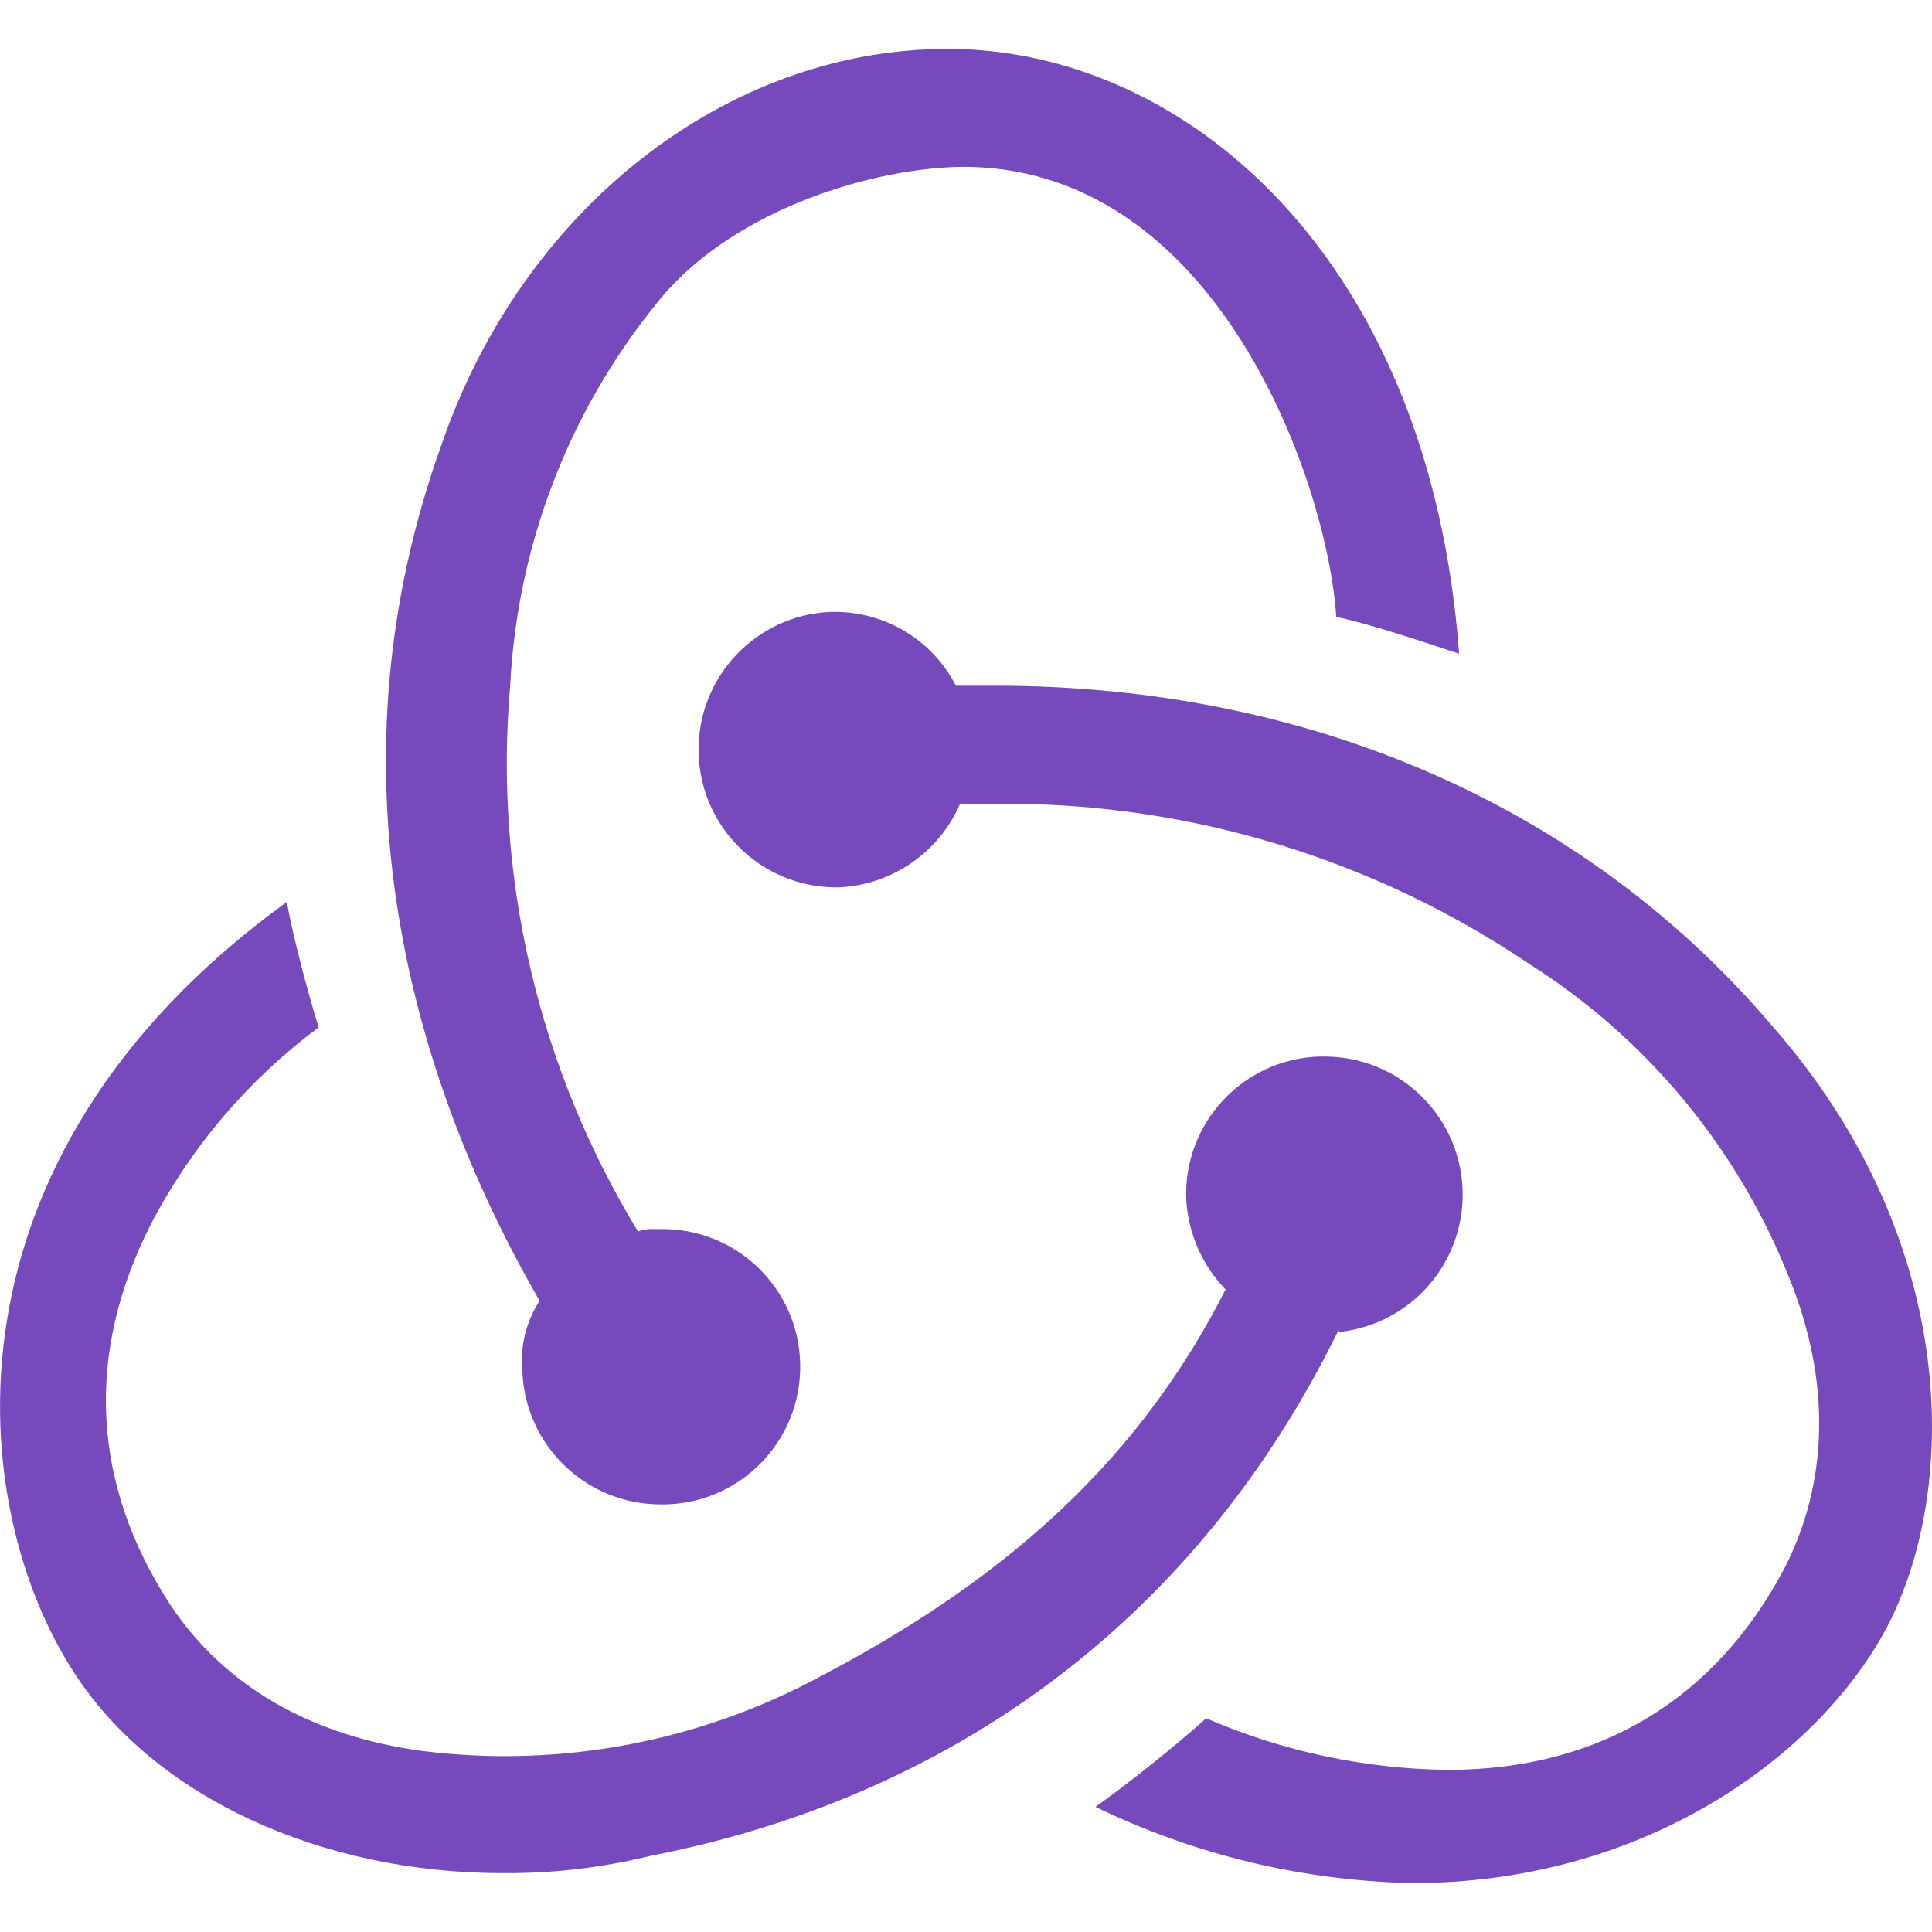
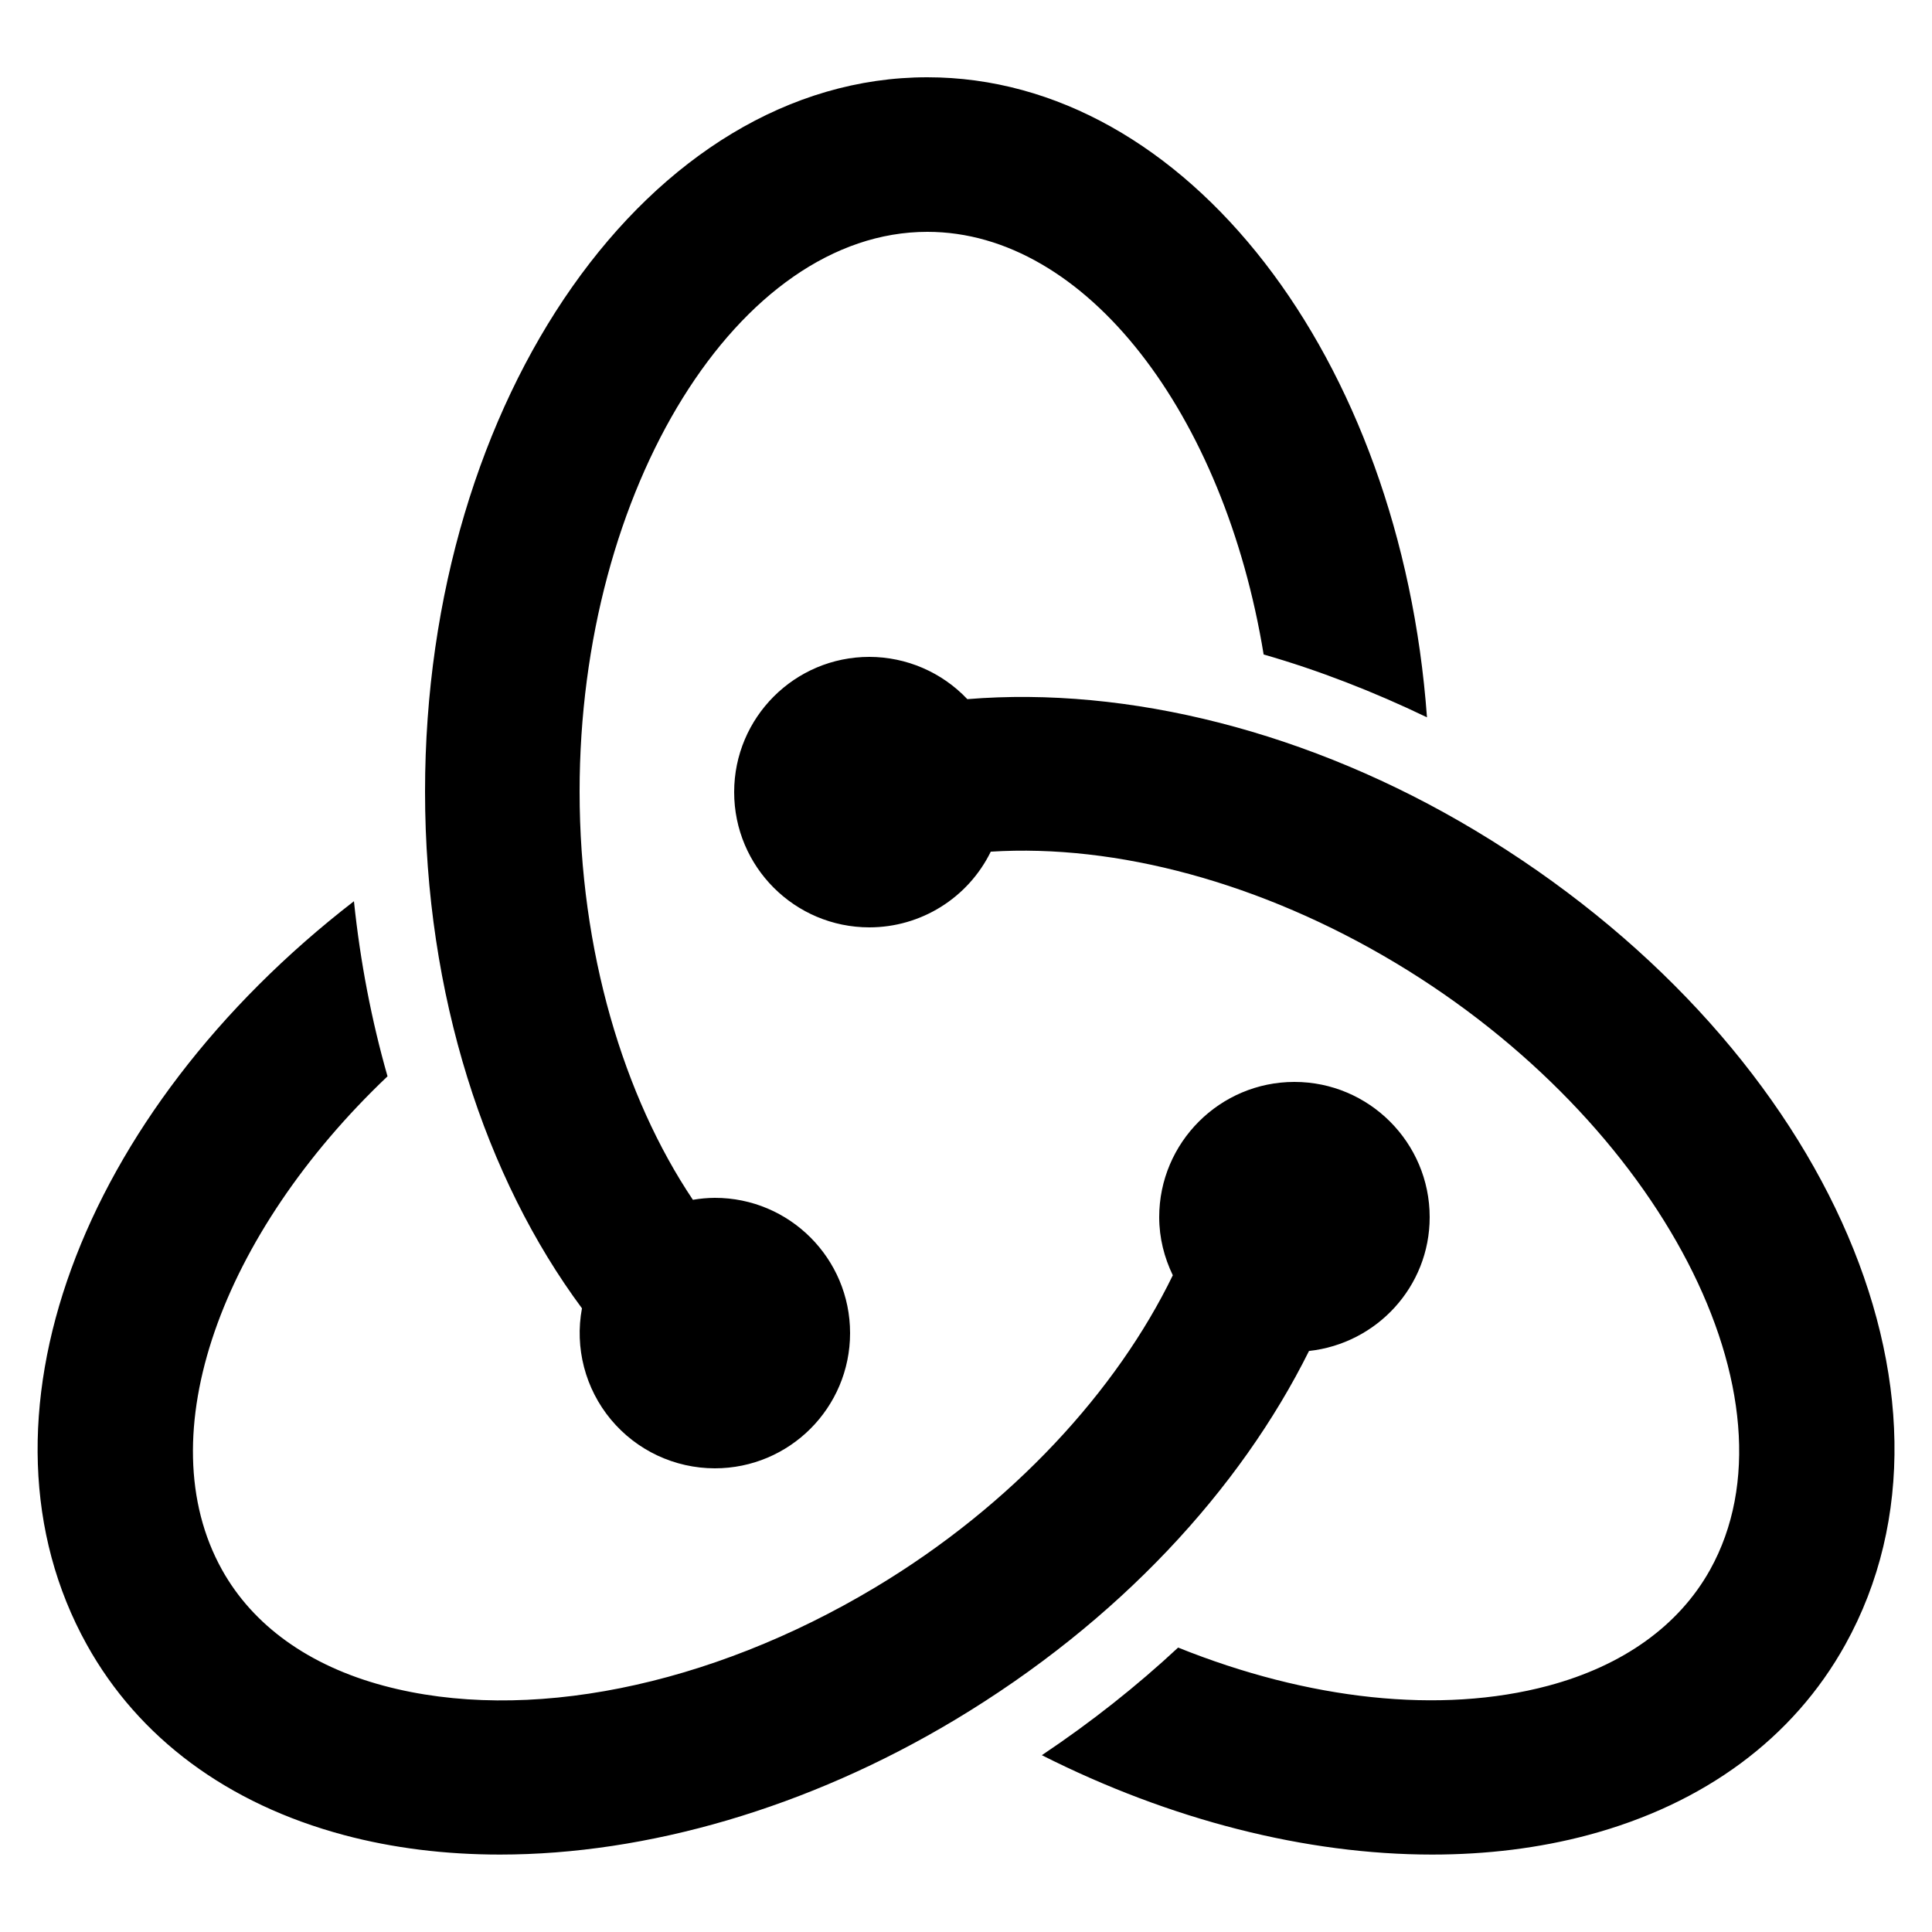
- <svg xmlns="http://www.w3.org/2000/svg" viewBox="0 0 128 128">
-   <path fill="none" d="M0 0h128v128H0z" />
-   <path d="M88.69 88.11c-9 18.4-24.76 30.78-45.61 34.85a39.73 39.73 0 01-9.77 1.14c-12 0-23-5-28.34-13.19C-2.2 100-4.64 76.87 19 59.76c.48 2.61 1.46 6.19 2.11 8.31A38.24 38.24 0 0010 81.1c-4.4 8.64-3.91 17.27 1.3 25.25 3.6 5.38 9.3 8.65 16.63 9.65a44 44 0 0026.55-5c12.71-6.68 21.18-14.66 26.72-25.57a9.32 9.32 0 01-2.61-6A9.12 9.12 0 0187.37 70h.34a9.15 9.15 0 011 18.25zm28.67-20.2c12.21 13.84 12.54 30.13 7.82 39.58-4.4 8.63-16 17.27-31.6 17.27a50.48 50.48 0 01-21-5.05c2.29-1.63 5.54-4.24 7.33-5.87a41.54 41.54 0 0016 3.42c10.1 0 17.75-4.72 22.31-13.35 2.93-5.7 3.1-12.38.33-19.22a43.61 43.61 0 00-17.27-20.85 62 62 0 00-34.74-10.59h-2.93a9.21 9.21 0 01-8 5.54h-.31a9.13 9.13 0 01-.3-18.25h.33a9 9 0 018 4.89h2.61c20.8 0 39.06 7.98 51.42 22.48zm-82.75 23a7.31 7.31 0 011.14-4.73c-9.12-15.8-14-35.83-6.51-56.68C34.61 13.83 48.13 3.24 62.79 3.24c15.64 0 31.93 13.69 33.88 40.07-2.44-.81-6-2-8.14-2.44-.53-8.63-7.82-30.13-25.09-29.81-6.19.17-15.31 3.1-20 9.12a43.69 43.69 0 00-9.64 25.25 59.61 59.61 0 008.47 36.16 2.75 2.75 0 011.14-.16h.32a9.12 9.12 0 01.33 18.24h-.33a9.16 9.16 0 01-9.12-8.79z" fill="#764abc" />
+ <svg xmlns="http://www.w3.org/2000/svg" viewBox="0 0 50 50" width="100px" height="100px">
+   <path d="M 24 2 C 16.832 2 11 10.292 11 20.486 C 11 25.753 12.565 30.495 15.061 33.859 A 3.5 3.5 0 0 0 18.5 38 A 3.5 3.5 0 1 0 18.5 31 A 3.5 3.5 0 0 0 17.932 31.051 C 16.144 28.387 15 24.611 15 20.486 C 15 12.633 19.122 6 24 6 C 28.119 6 31.689 10.738 32.703 16.938 C 34.125 17.346 35.542 17.897 36.93 18.564 C 36.252 9.27 30.712 2 24 2 z M 22.5 17 A 3.5 3.5 0 1 0 22.5 24 A 3.5 3.5 0 0 0 25.641 22.041 C 28.89 21.837 32.646 22.84 36.113 24.918 C 42.973 29.031 46.704 36.223 44.258 40.623 C 43.454 42.069 42.005 43.109 40.068 43.627 C 37.279 44.373 33.859 43.994 30.49 42.639 C 29.421 43.633 28.246 44.566 26.963 45.424 C 30.291 47.105 33.81 47.996 37.062 47.996 C 38.472 47.996 39.834 47.83 41.104 47.49 C 44.111 46.685 46.411 44.982 47.754 42.566 C 51.338 36.117 47.128 26.858 38.17 21.488 C 33.907 18.932 29.186 17.754 25.035 18.094 A 3.5 3.5 0 0 0 22.5 17 z M 9.16 23.324 C 2.079 28.795 -0.958 36.799 2.248 42.566 C 3.591 44.982 5.891 46.685 8.898 47.49 C 10.169 47.83 11.527 47.996 12.939 47.996 C 16.739 47.996 20.91 46.79 24.707 44.514 C 28.955 41.967 32.096 38.544 33.877 34.963 C 35.628 34.772 37 33.301 37 31.5 C 37 29.57 35.43 28 33.5 28 C 31.57 28 30 29.57 30 31.5 C 30 32.04 30.132 32.547 30.352 33.004 C 28.908 35.979 26.213 38.945 22.65 41.082 C 18.354 43.658 13.6 44.61 9.932 43.627 C 7.996 43.109 6.548 42.069 5.744 40.623 C 3.81 37.143 5.746 31.923 10.029 27.855 C 9.618 26.415 9.324 24.899 9.16 23.324 z" />
</svg>
